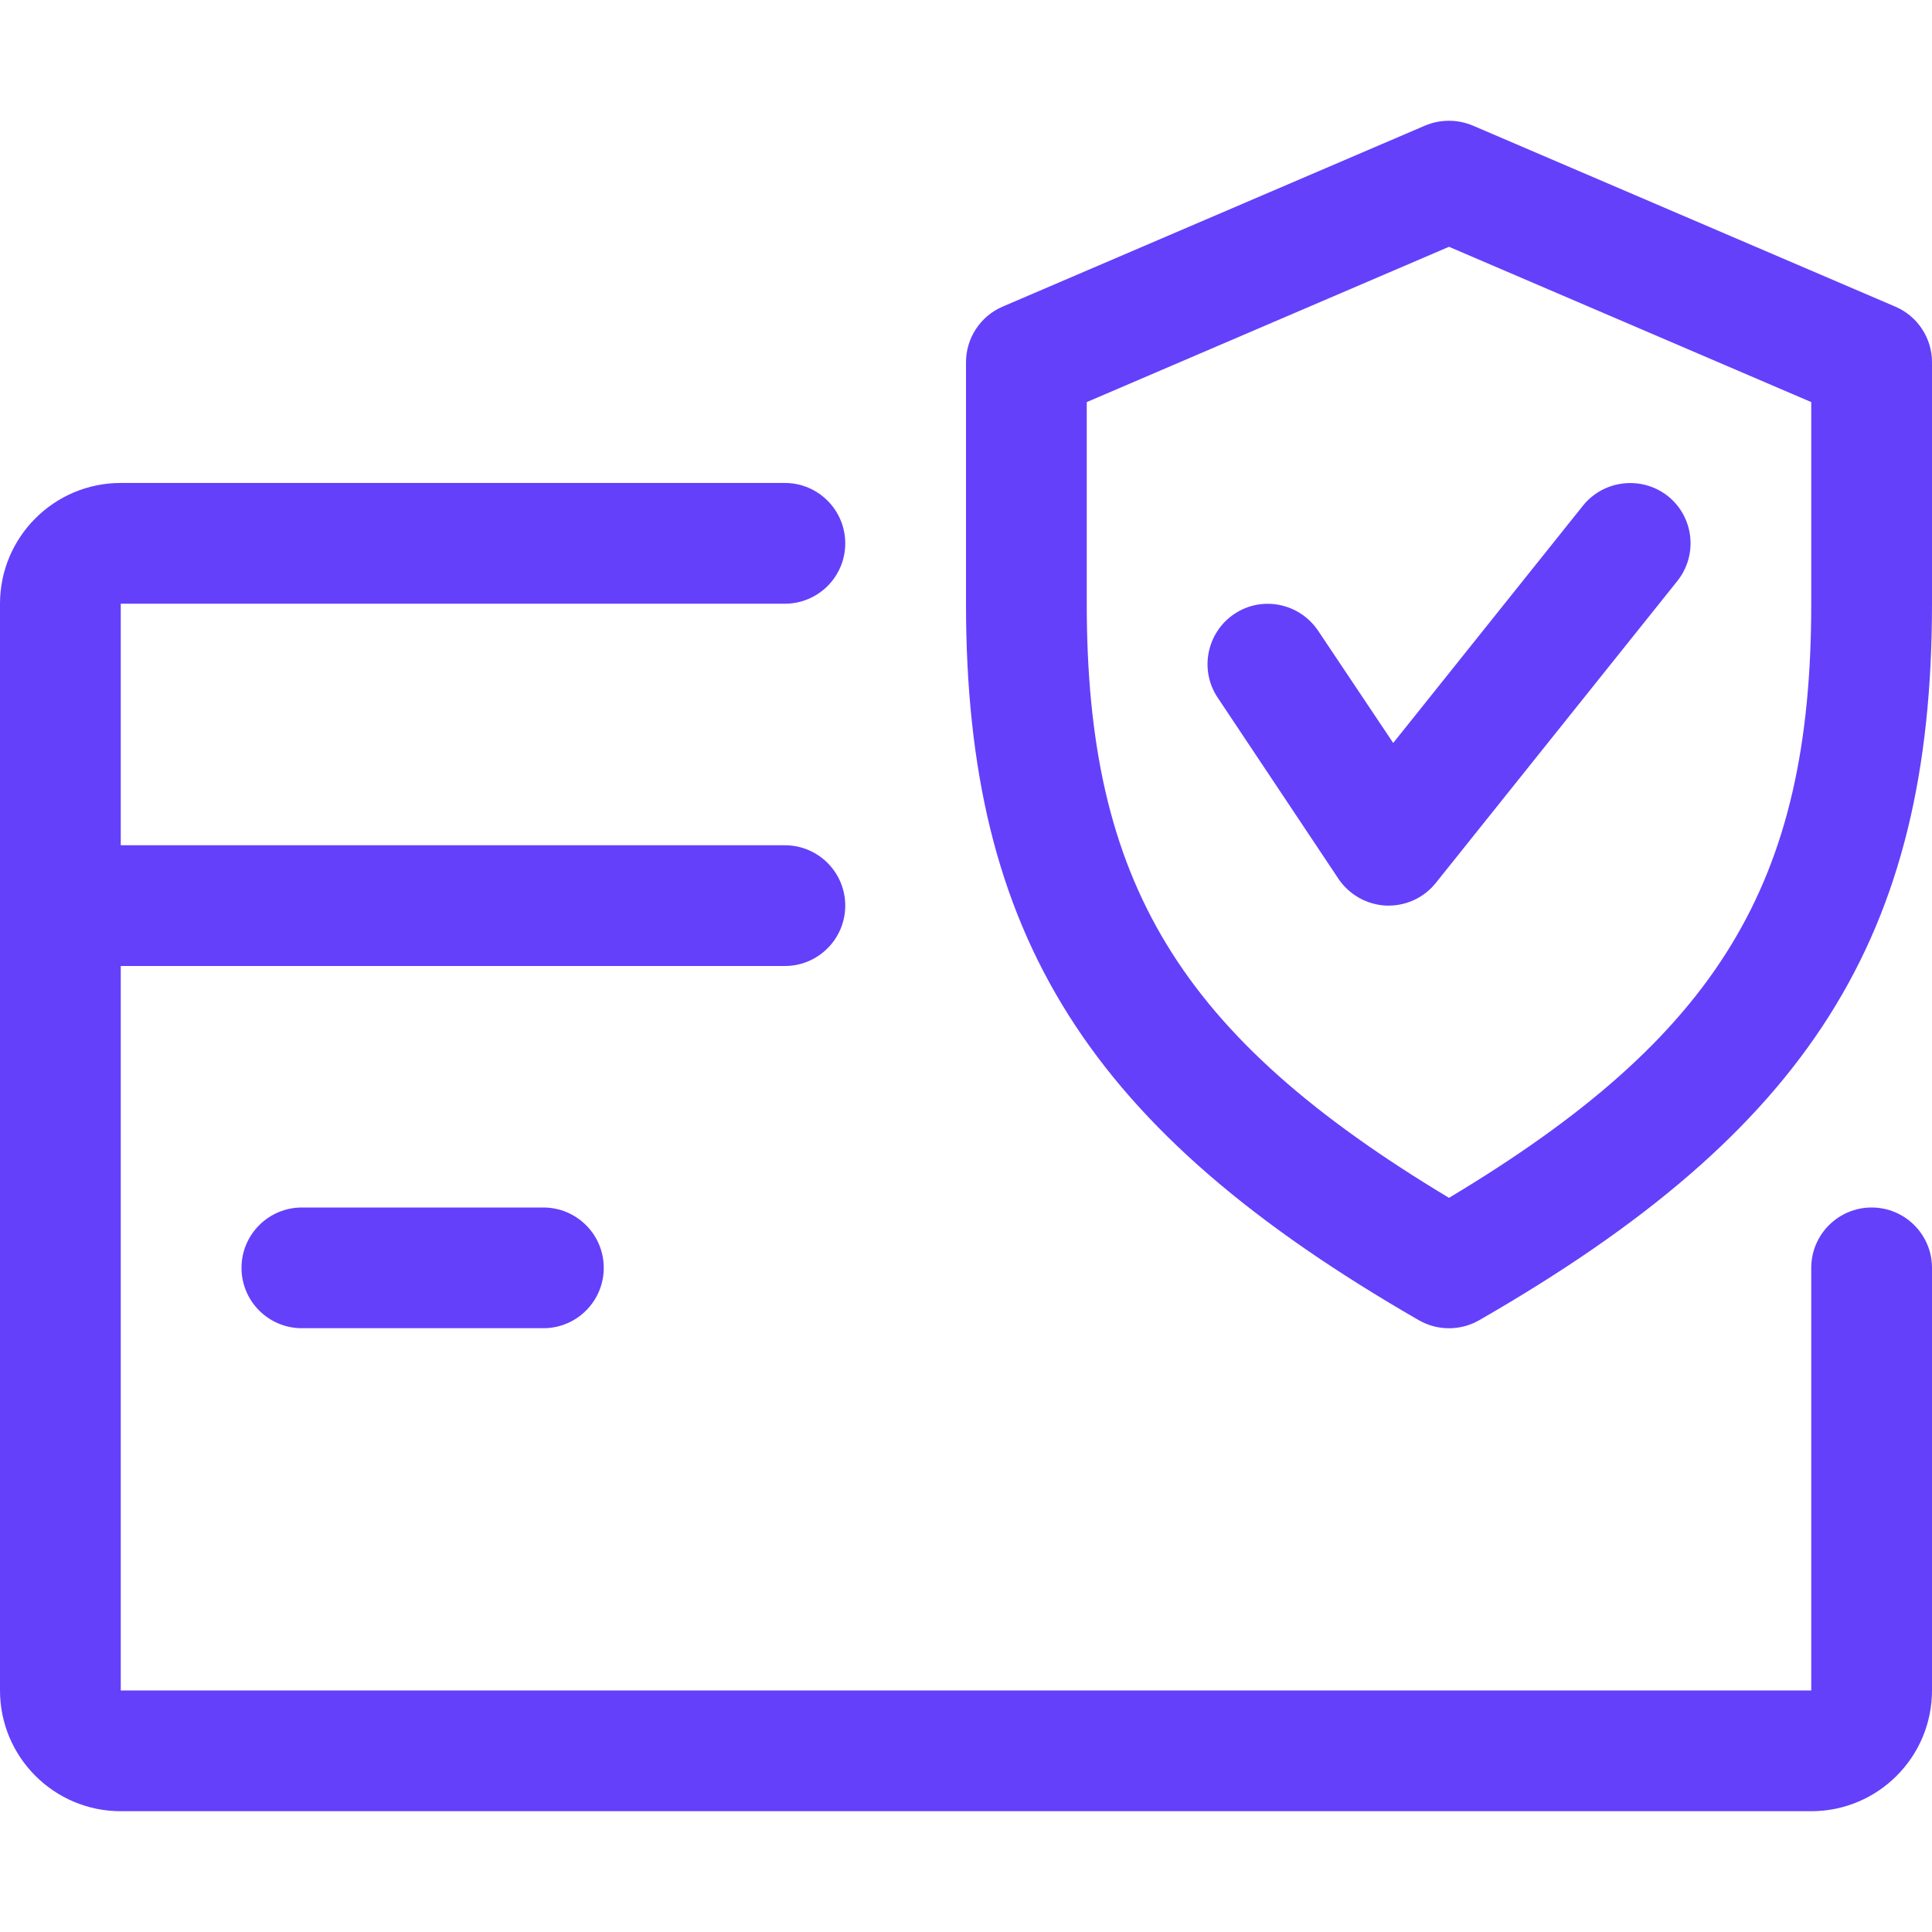
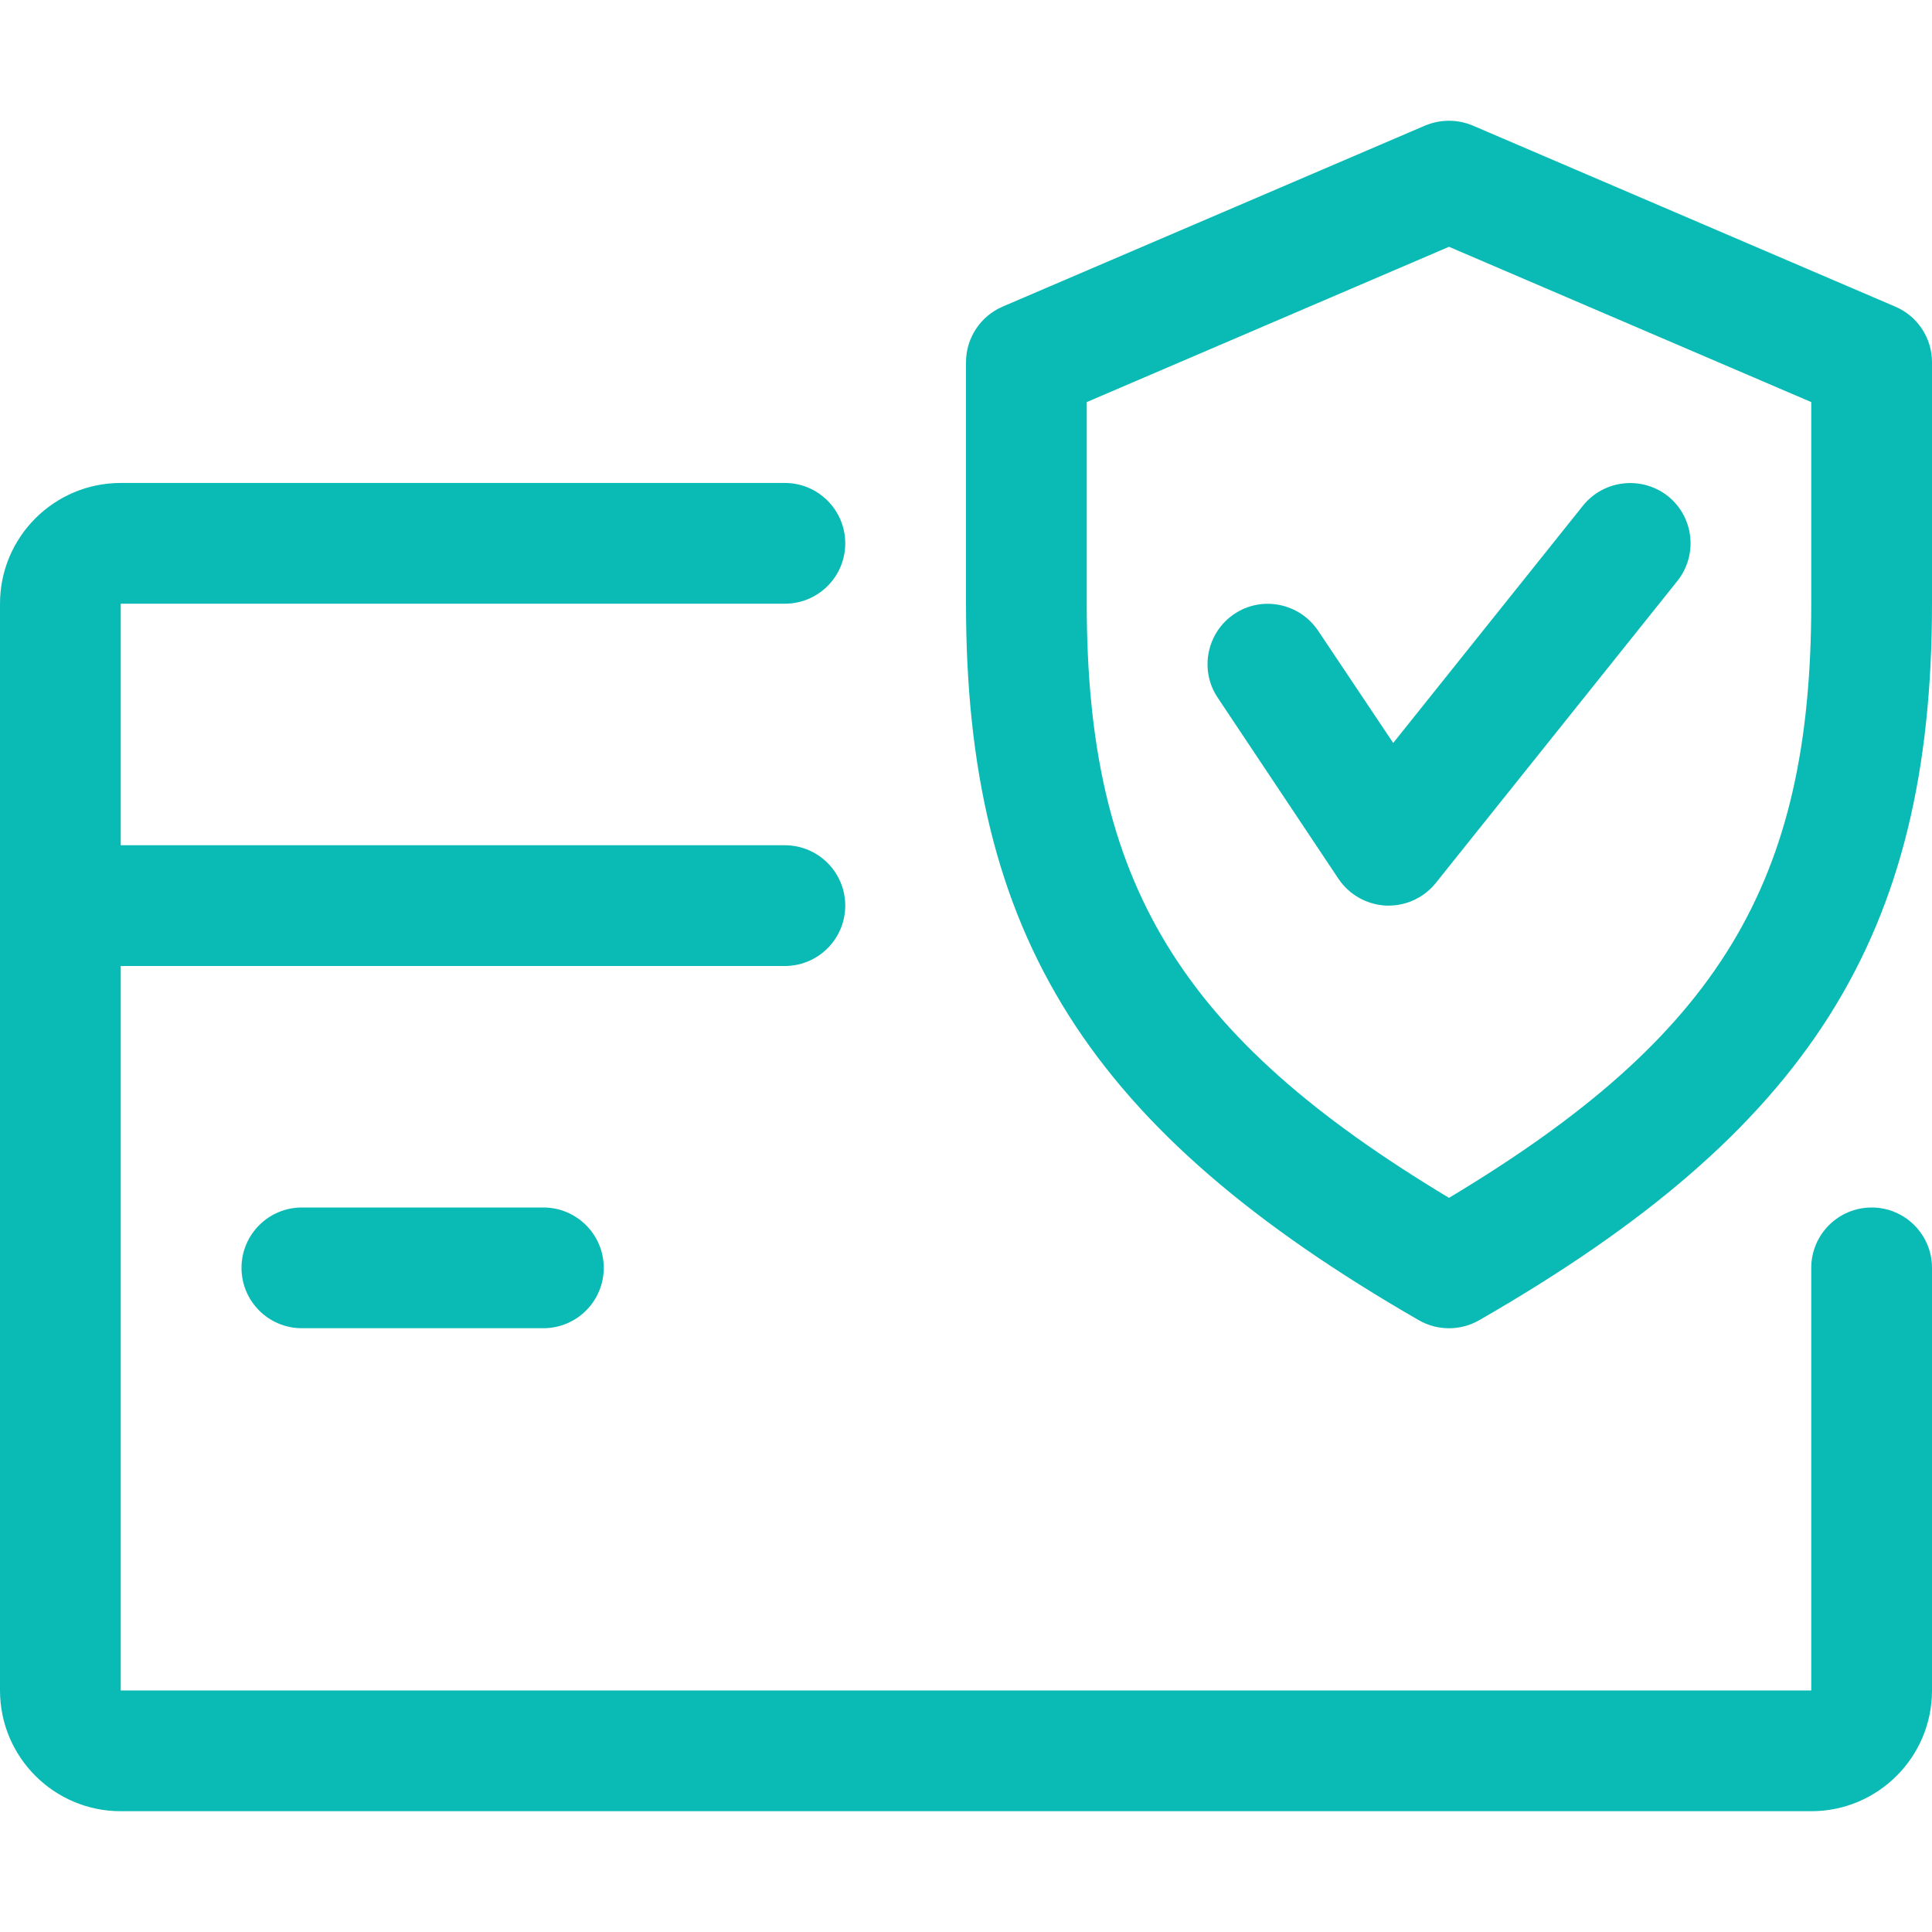
<svg xmlns="http://www.w3.org/2000/svg" width="50" height="50" viewBox="0 0 50 50" fill="none">
-   <path d="M48.438 31.25C47.575 31.25 46.875 31.95 46.875 32.812V43.749H3.125V25H20.312C21.175 25 21.875 24.299 21.875 23.437C21.875 22.575 21.175 21.875 20.312 21.875H3.125V15.624H20.312C21.175 15.624 21.875 14.925 21.875 14.062C21.875 13.2 21.175 12.499 20.312 12.499H3.125C1.4 12.499 0 13.899 0 15.624V43.749C0 45.474 1.4 46.874 3.125 46.874H46.875C48.6 46.874 50 45.474 50 43.749V32.812C50 31.95 49.3 31.25 48.438 31.25Z" fill="#6440FB" />
-   <path d="M14.062 31.25H7.812C6.95 31.25 6.25 31.95 6.25 32.812C6.25 33.675 6.95 34.374 7.812 34.374H14.062C14.925 34.374 15.625 33.675 15.625 32.812C15.625 31.95 14.925 31.25 14.062 31.25Z" fill="#6440FB" />
-   <path d="M49.053 7.937L38.116 3.25C37.719 3.084 37.278 3.084 36.881 3.25L25.944 7.937C25.372 8.184 25 8.75 25 9.375V15.625C25 24.222 28.178 29.247 36.722 34.169C36.962 34.306 37.231 34.375 37.5 34.375C37.769 34.375 38.038 34.306 38.278 34.169C46.822 29.259 50 24.234 50 15.625V9.375C50 8.75 49.628 8.184 49.053 7.937ZM46.875 15.625C46.875 22.84 44.487 26.812 37.5 31C30.512 26.803 28.125 22.831 28.125 15.625V10.406L37.5 6.387L46.875 10.406V15.625Z" fill="#6440FB" />
-   <path d="M43.166 12.84C42.494 12.309 41.512 12.412 40.969 13.084L36.056 19.228L34.112 16.322C33.628 15.603 32.656 15.412 31.947 15.887C31.231 16.365 31.034 17.337 31.512 18.053L34.637 22.74C34.916 23.156 35.372 23.412 35.872 23.437C35.894 23.437 35.919 23.437 35.937 23.437C36.409 23.437 36.859 23.225 37.159 22.85L43.409 15.037C43.947 14.362 43.84 13.381 43.166 12.84Z" fill="#6440FB" />
+   <path d="M48.438 31.25C47.575 31.25 46.875 31.95 46.875 32.812V43.749H3.125V25H20.312C21.175 25 21.875 24.299 21.875 23.437C21.875 22.575 21.175 21.875 20.312 21.875H3.125V15.624H20.312C21.175 15.624 21.875 14.925 21.875 14.062C21.875 13.2 21.175 12.499 20.312 12.499H3.125C1.4 12.499 0 13.899 0 15.624V43.749C0 45.474 1.4 46.874 3.125 46.874H46.875C48.6 46.874 50 45.474 50 43.749V32.812C50 31.95 49.3 31.25 48.438 31.25Z" fill="#0ABAB5" />
+   <path d="M14.062 31.25H7.812C6.95 31.25 6.25 31.95 6.25 32.812C6.25 33.675 6.95 34.374 7.812 34.374H14.062C14.925 34.374 15.625 33.675 15.625 32.812C15.625 31.95 14.925 31.25 14.062 31.25Z" fill="#0ABAB5" />
+   <path d="M49.053 7.937L38.116 3.25C37.719 3.084 37.278 3.084 36.881 3.25L25.944 7.937C25.372 8.184 25 8.75 25 9.375V15.625C25 24.222 28.178 29.247 36.722 34.169C36.962 34.306 37.231 34.375 37.5 34.375C37.769 34.375 38.038 34.306 38.278 34.169C46.822 29.259 50 24.234 50 15.625V9.375C50 8.75 49.628 8.184 49.053 7.937ZM46.875 15.625C46.875 22.84 44.487 26.812 37.5 31C30.512 26.803 28.125 22.831 28.125 15.625V10.406L37.5 6.387L46.875 10.406V15.625Z" fill="#0ABAB5" />
+   <path d="M43.166 12.84C42.494 12.309 41.512 12.412 40.969 13.084L36.056 19.228L34.112 16.322C33.628 15.603 32.656 15.412 31.947 15.887C31.231 16.365 31.034 17.337 31.512 18.053L34.637 22.74C34.916 23.156 35.372 23.412 35.872 23.437C35.894 23.437 35.919 23.437 35.937 23.437C36.409 23.437 36.859 23.225 37.159 22.85L43.409 15.037C43.947 14.362 43.84 13.381 43.166 12.84Z" fill="#0ABAB5" />
</svg>
